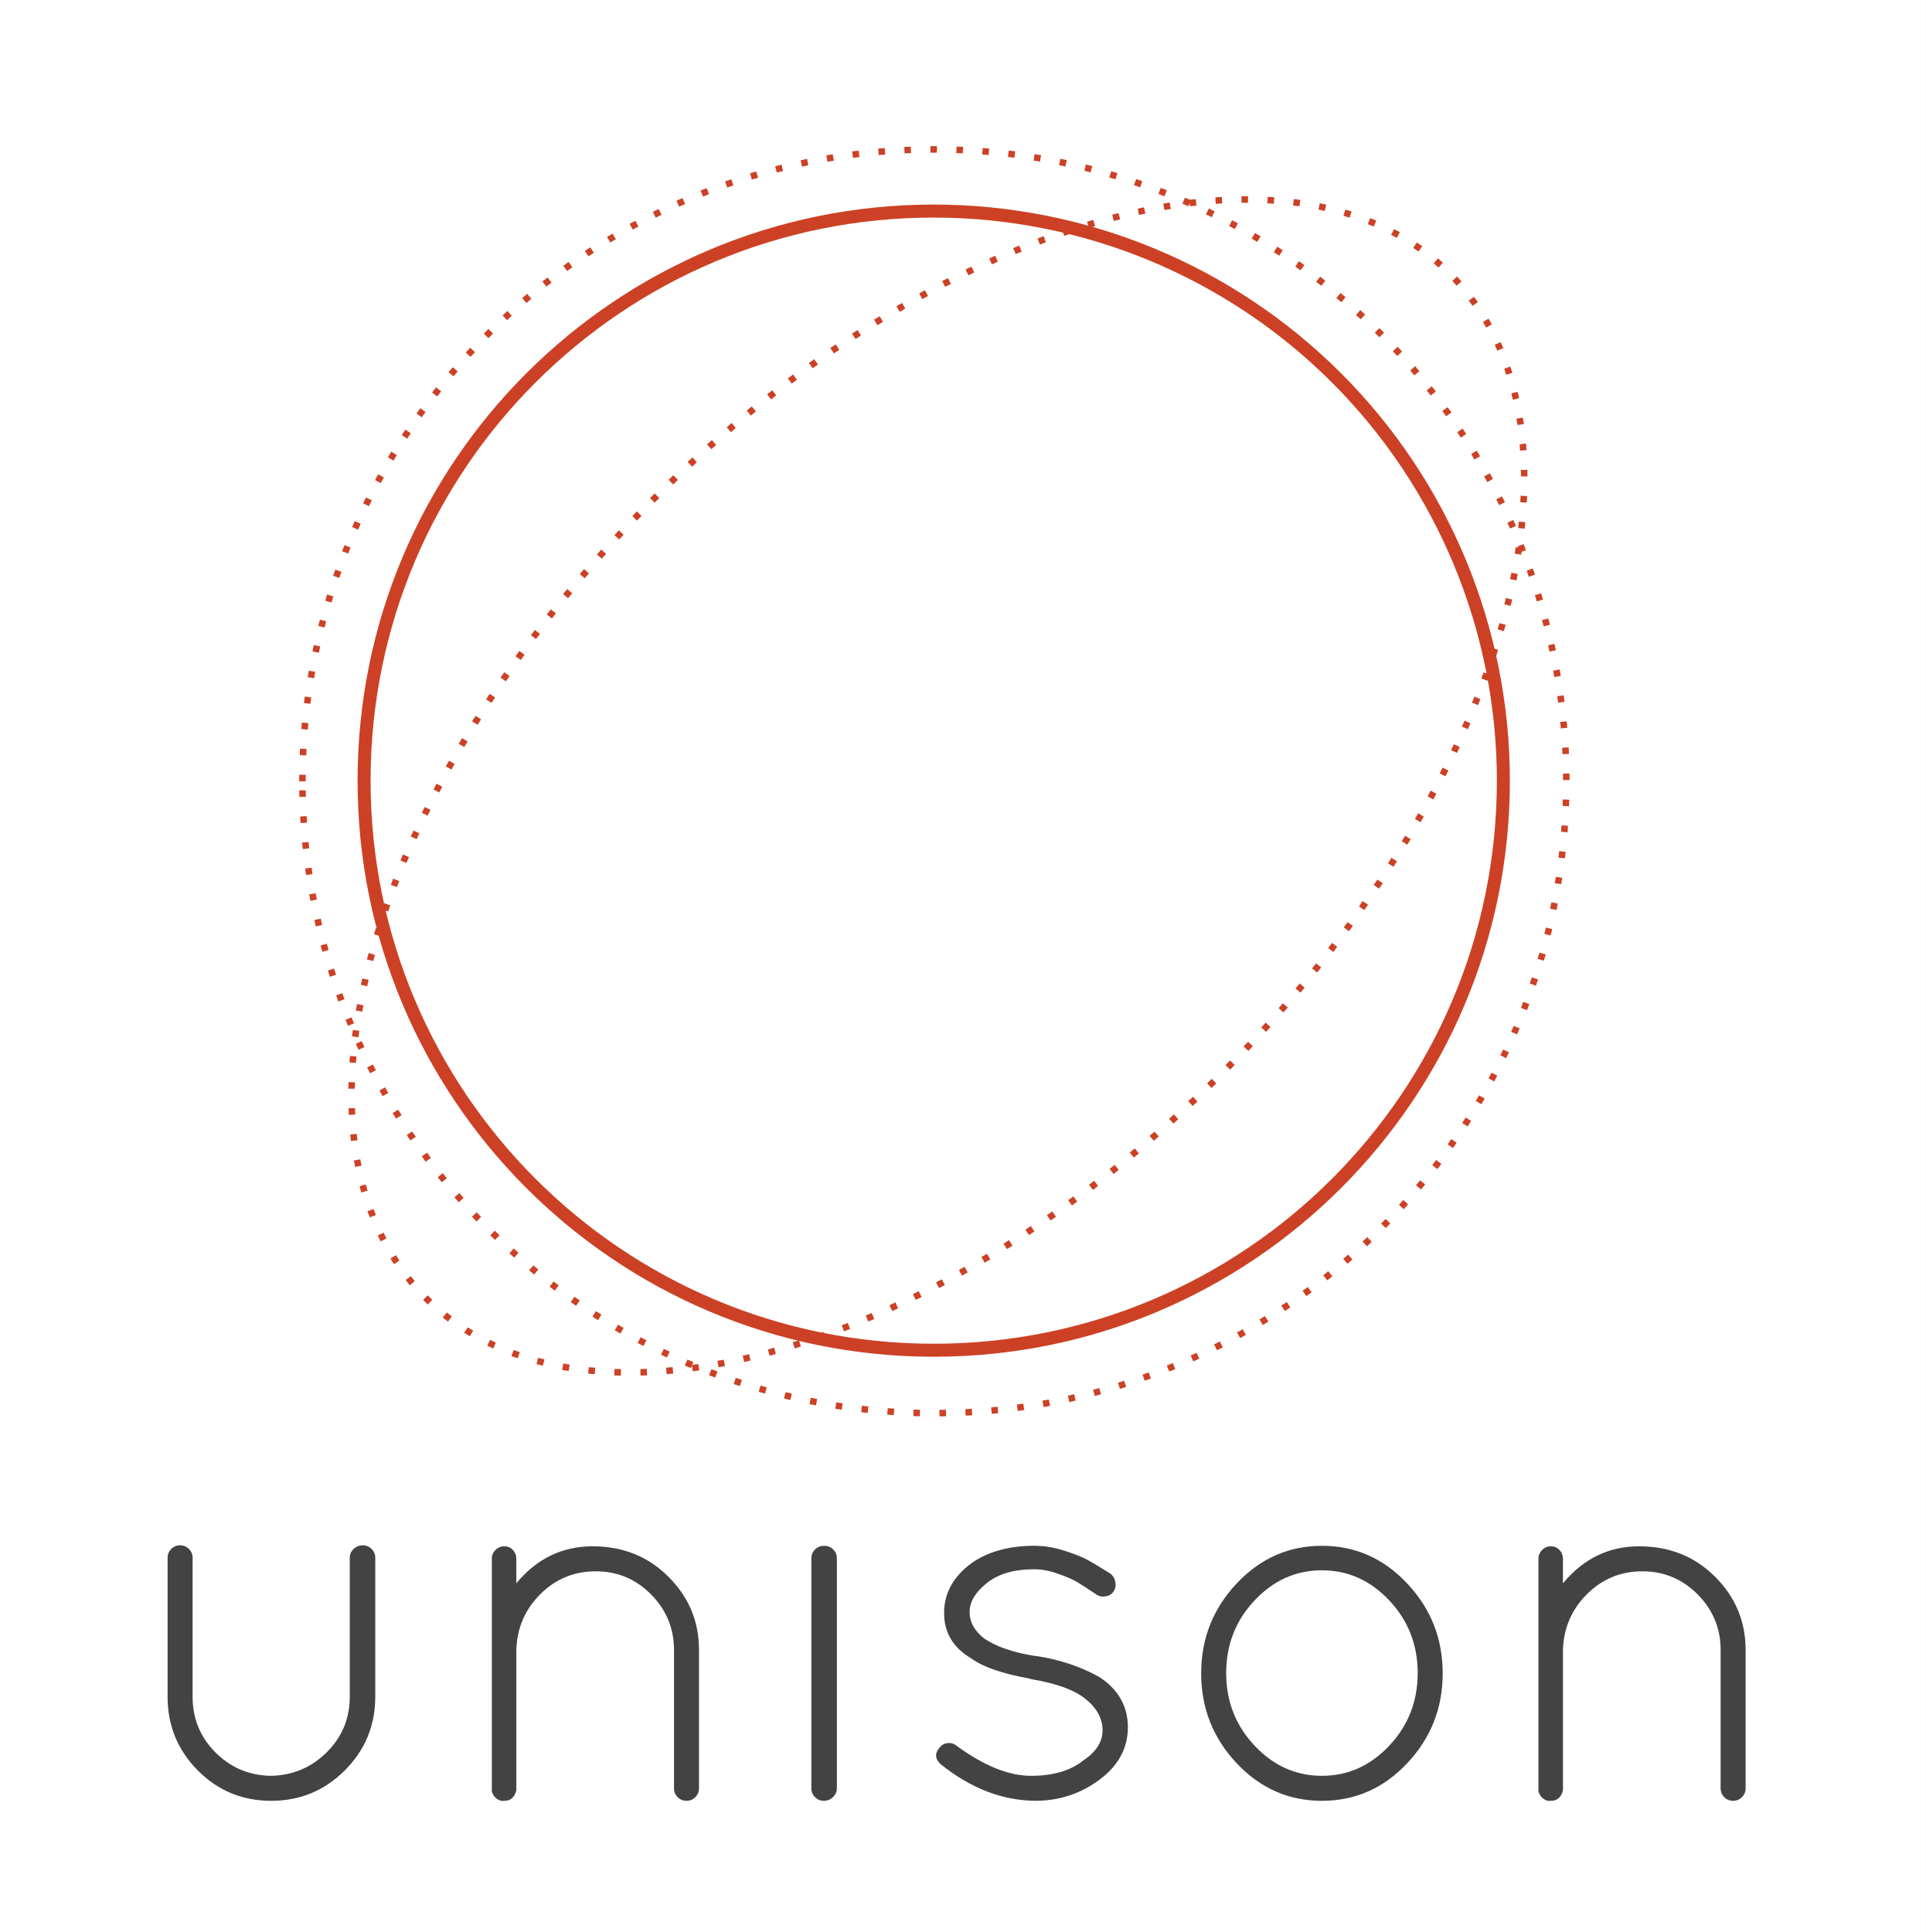
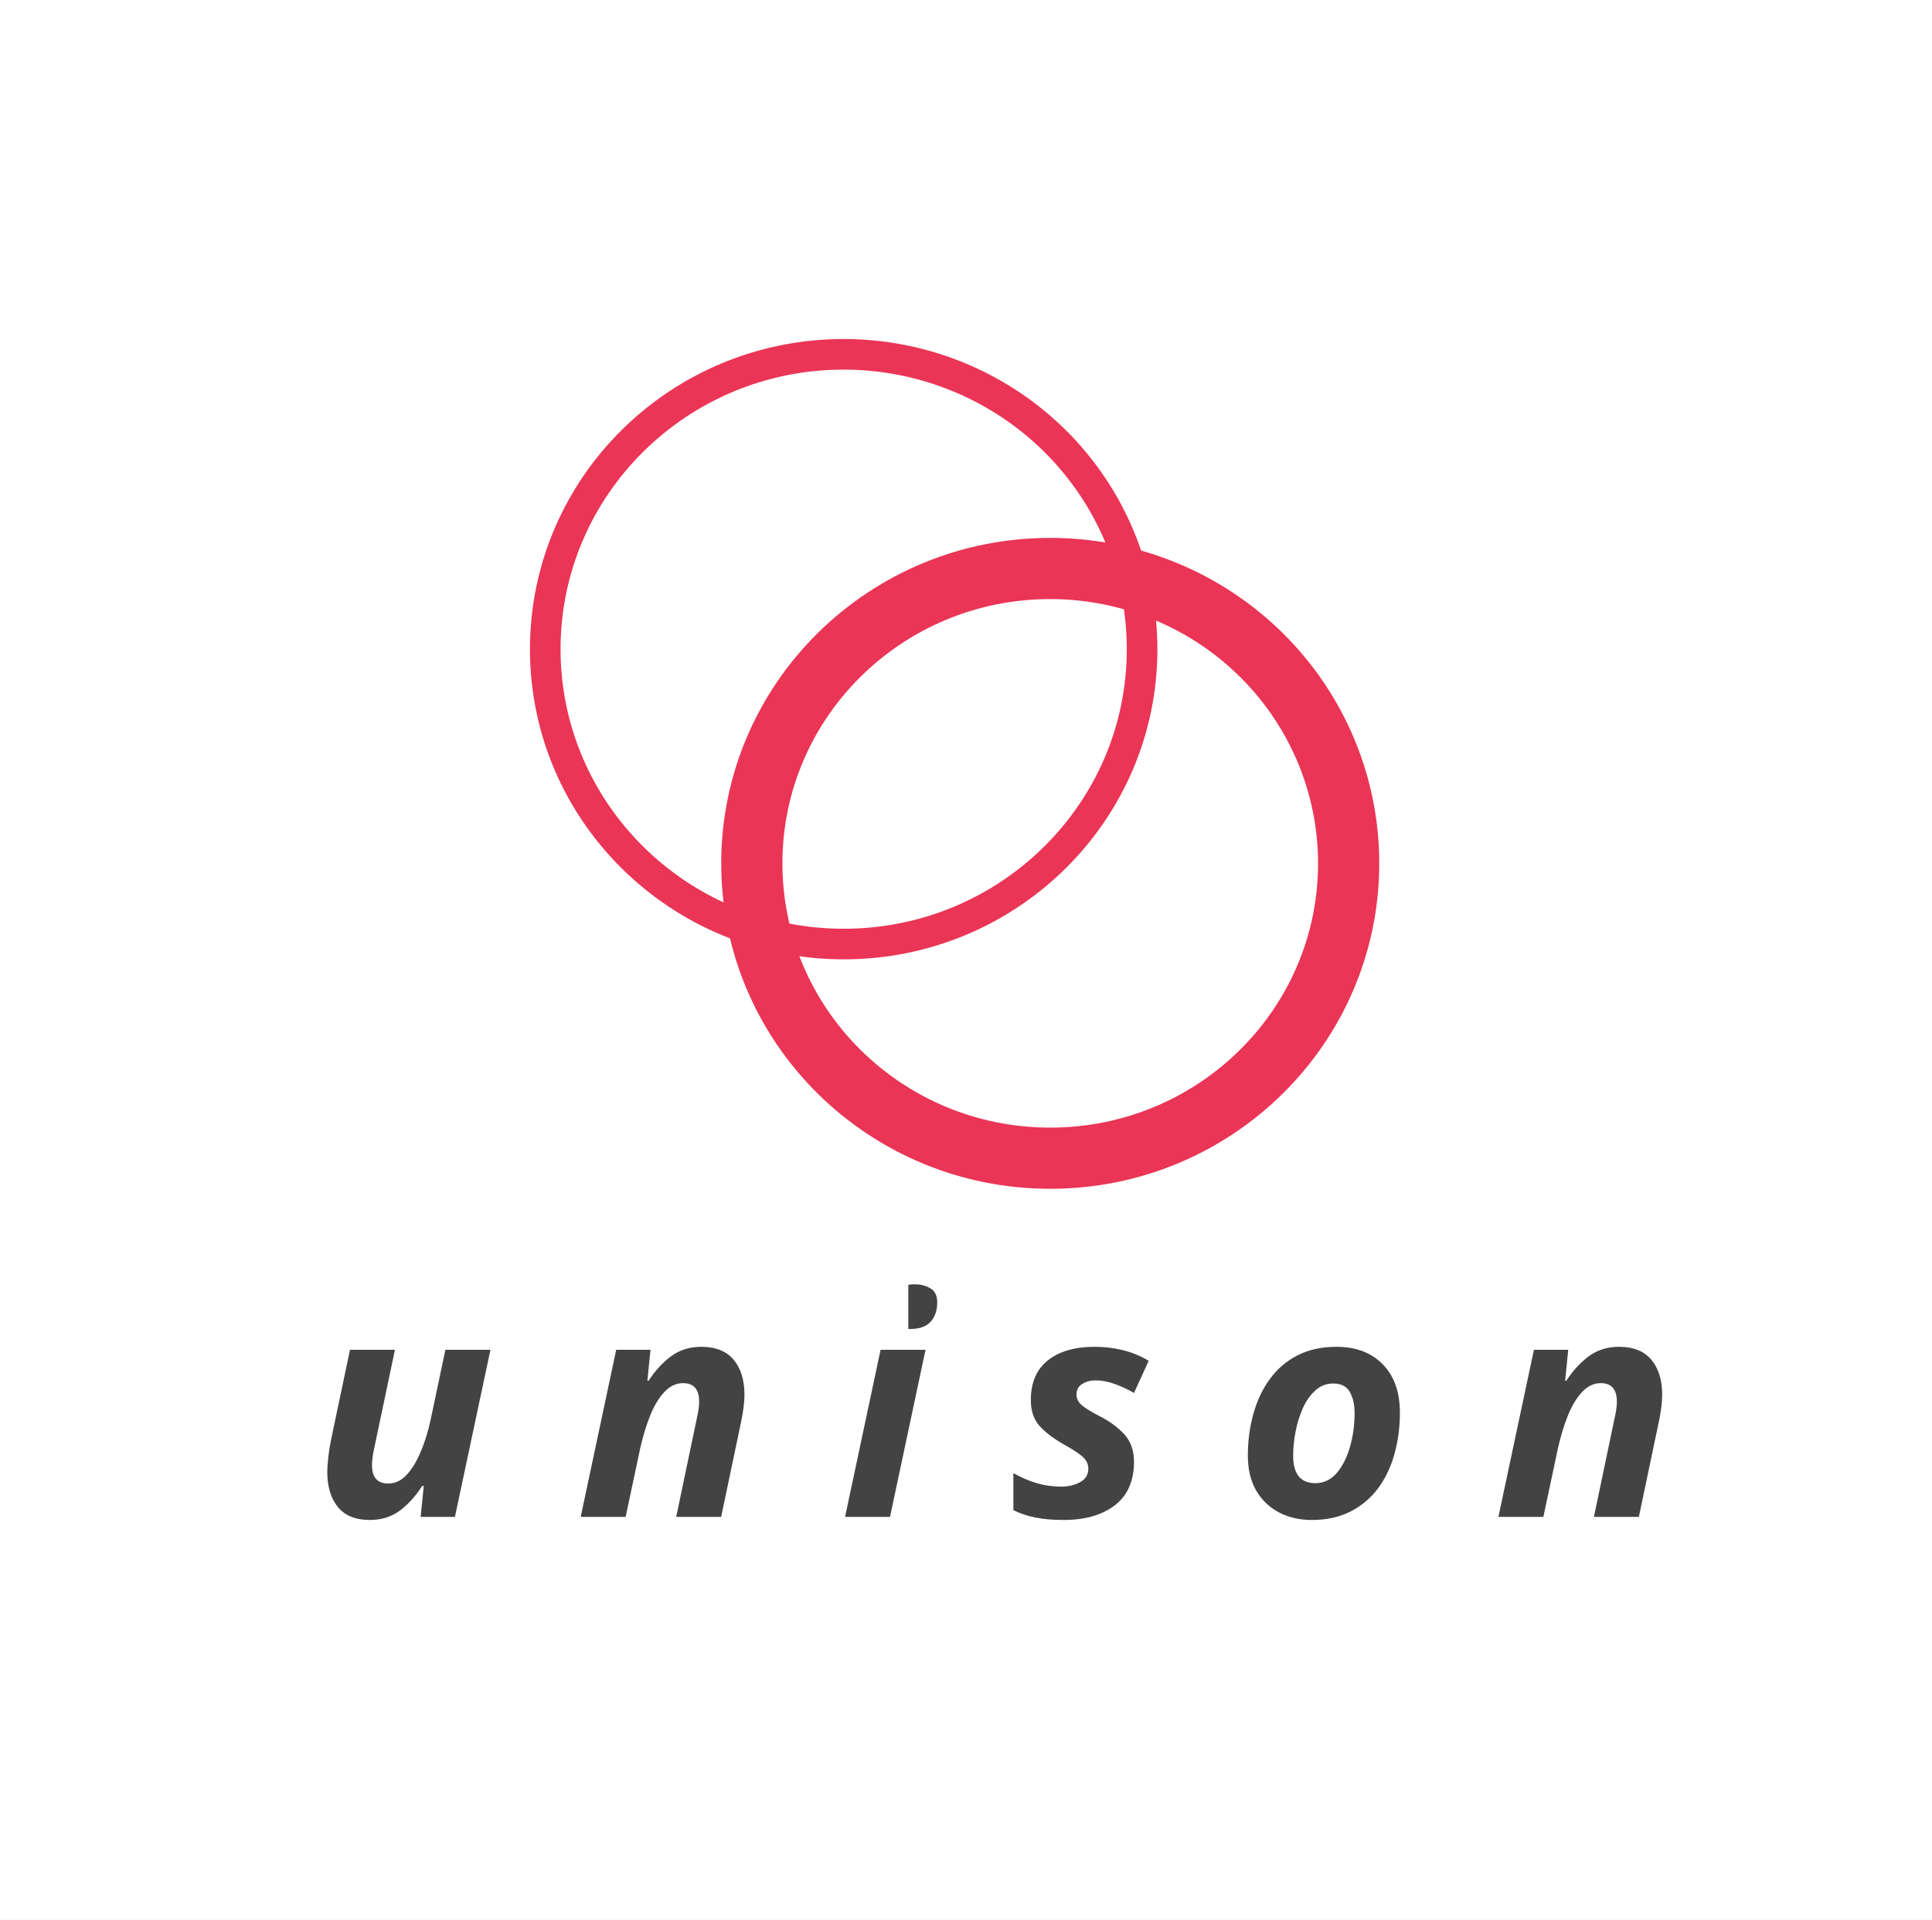
- <svg xmlns="http://www.w3.org/2000/svg" version="1.1" viewBox="0.0 0.0 296.0 297.0" fill="none" stroke="none" stroke-linecap="square" stroke-miterlimit="10">
+ <svg xmlns="http://www.w3.org/2000/svg" version="1.1" viewBox="0 0 252.543 250.976" stroke-miterlimit="10" id="svg3401" width="252.543" height="250.976" style="fill:none;stroke:none;stroke-linecap:square;stroke-miterlimit:10">
+   <defs id="defs3424" />
  <clipPath id="p.0">
-     <path d="m0 0l296.0 0l0 297.0l-296.0 0l0 -297.0z" clip-rule="nonzero" />
+     <path d="M 0,0 217,0 217,204 0,204 0,0 Z" id="path3404" style="clip-rule:nonzero" />
  </clipPath>
-   <g clip-path="url(#p.0)">
-     <path fill="#000000" fill-opacity="0.0" d="m0 0l296.249 0l0 297.134l-296.249 0z" fill-rule="nonzero" />
-     <path fill="#ffffff" d="m-0.352 -0.504l298.142 0l0 299.213l-298.142 0z" fill-rule="nonzero" />
-     <path fill="#000000" fill-opacity="0.0" d="m10.122 191.033l280.031 0l0 103.622l-280.031 0z" fill-rule="nonzero" />
-     <path fill="#434343" d="m25.763 260.833l0 -21.359q0 -0.797 0.562 -1.359q0.562 -0.562 1.359 -0.562q0.797 0 1.359 0.562q0.562 0.562 0.562 1.359l0 21.359q0 5.047 3.516 8.562q3.516 3.516 8.484 3.594q5.031 -0.078 8.594 -3.594q3.562 -3.516 3.562 -8.562l0 -21.359q0 -0.797 0.594 -1.359q0.609 -0.562 1.406 -0.562q0.797 0 1.359 0.562q0.562 0.562 0.562 1.359l0 21.359q0 6.641 -4.688 11.328q-4.672 4.672 -11.312 4.672q-6.641 0 -11.281 -4.672q-4.641 -4.688 -4.641 -11.328zm53.602 14.406q-0.406 1.594 -1.844 1.594l-0.484 0q-0.875 -0.234 -1.281 -1.047q-0.078 -0.078 -0.078 -0.234l-0.078 -0.156l0 -35.766q0 -0.797 0.562 -1.359q0.562 -0.562 1.359 -0.562q0.797 0 1.312 0.562q0.531 0.562 0.531 1.359l0 3.766q4.719 -5.688 11.719 -5.688q7.0 0 11.672 4.688q4.688 4.672 4.688 11.234l0 21.281q0 0.797 -0.562 1.359q-0.562 0.562 -1.359 0.562q-0.797 0 -1.359 -0.562q-0.562 -0.562 -0.562 -1.359l0 -21.281q0 -4.953 -3.516 -8.516q-3.516 -3.562 -8.516 -3.562q-5.0 0 -8.531 3.531q-3.516 3.516 -3.672 8.547l0 21.609zm45.352 -0.328l0 -35.359q0 -0.797 0.562 -1.359q0.562 -0.562 1.391 -0.562q0.844 0 1.406 0.562q0.562 0.562 0.562 1.359l0 35.359q0 0.797 -0.609 1.359q-0.594 0.562 -1.391 0.562q-0.797 0 -1.359 -0.562q-0.562 -0.562 -0.562 -1.359zm0 -46.312l0 -1.844q0 -0.797 0.562 -1.359q0.562 -0.562 1.359 -0.562q0.797 0 1.391 0.562q0.609 0.562 0.609 1.359l0 1.844q0 0.875 -0.609 1.484q-0.594 0.594 -1.391 0.594q-0.797 0 -1.359 -0.594q-0.562 -0.609 -0.562 -1.484zm19.917 42.641q-1.359 -1.203 -0.234 -2.562q0.484 -0.641 1.281 -0.719q0.797 -0.078 1.438 0.469q6.25 4.562 11.359 4.562q5.125 0 8.078 -2.391q2.969 -2.0 2.922 -4.672q-0.031 -2.688 -2.641 -4.766q-2.594 -2.094 -8.438 -3.047l-0.156 -0.078q-6.25 -1.125 -8.875 -3.047q-4.25 -2.469 -4.25 -7.031q0 -4.562 4.25 -7.688q3.828 -2.641 9.594 -2.641q2.312 0 4.672 0.766q2.359 0.75 3.594 1.438q1.25 0.688 3.406 2.047q0.641 0.469 0.797 1.281q0.172 0.797 -0.234 1.438q-0.391 0.641 -1.203 0.797q-0.797 0.156 -1.438 -0.25q-2.0 -1.359 -3.0 -1.953q-1.0 -0.594 -2.922 -1.266q-1.906 -0.688 -3.672 -0.688q-4.641 0 -7.281 2.125q-2.641 2.109 -2.641 4.438q0 2.312 2.234 4.078q2.812 1.906 8.0 2.719l0.172 0q5.188 0.797 9.516 3.187q4.406 2.891 4.406 7.734q0 4.828 -4.375 8.078q-4.359 3.234 -9.875 3.234q-7.594 -0.078 -14.484 -5.594zm45.438 -0.203q-5.438 -5.797 -5.438 -13.797q0 -8 5.438 -13.797q5.453 -5.812 13.125 -5.812q7.688 0 13.125 5.812q5.438 5.797 5.438 13.797q0 8.0 -5.438 13.797q-5.438 5.797 -13.125 5.797q-7.672 0 -13.125 -5.797zm13.125 -29.641q-6.0 0 -10.359 4.641q-4.359 4.641 -4.359 11.156q0 6.516 4.359 11.156q4.359 4.641 10.359 4.641q6.0 0 10.359 -4.641q4.359 -4.641 4.359 -11.156q0 -6.516 -4.359 -11.156q-4.359 -4.641 -10.359 -4.641zm37.047 33.844q-0.406 1.594 -1.844 1.594l-0.484 0q-0.875 -0.234 -1.281 -1.047q-0.078 -0.078 -0.078 -0.234l-0.078 -0.156l0 -35.766q0 -0.797 0.562 -1.359q0.562 -0.562 1.359 -0.562q0.797 0 1.312 0.562q0.531 0.562 0.531 1.359l0 3.766q4.719 -5.688 11.719 -5.688q7.0 0 11.672 4.688q4.688 4.672 4.688 11.234l0 21.281q0 0.797 -0.562 1.359q-0.562 0.562 -1.359 0.562q-0.797 0 -1.359 -0.562q-0.562 -0.562 -0.562 -1.359l0 -21.281q0 -4.953 -3.516 -8.516q-3.516 -3.562 -8.516 -3.562q-5.0 0 -8.531 3.531q-3.516 3.516 -3.672 8.547l0 21.609z" fill-rule="nonzero" />
-     <path fill="#ffffff" d="m112.759 201.803l34.173 0l0 31.465l-34.173 0z" fill-rule="nonzero" />
-     <path fill="#000000" fill-opacity="0.0" d="m46.485 120.105l0 0c0 -53.648 43.49 -97.139 97.139 -97.139l0 0c25.763 0 50.47 10.234 68.687 28.451c18.217 18.217 28.451 42.925 28.451 68.687l0 0c0 53.648 -43.49 97.139 -97.139 97.139l0 0c-53.648 0 -97.139 -43.49 -97.139 -97.139z" fill-rule="nonzero" />
-     <path stroke="#cc4125" stroke-width="1.0" stroke-linejoin="round" stroke-linecap="butt" stroke-dasharray="1.0,3.0" d="m46.485 120.105l0 0c0 -53.648 43.49 -97.139 97.139 -97.139l0 0c25.763 0 50.47 10.234 68.687 28.451c18.217 18.217 28.451 42.925 28.451 68.687l0 0c0 53.648 -43.49 97.139 -97.139 97.139l0 0c-53.648 0 -97.139 -43.49 -97.139 -97.139z" fill-rule="nonzero" />
-     <path fill="#000000" fill-opacity="0.0" d="m55.964 120.007l0 0c0 -48.358 39.202 -87.561 87.561 -87.561l0 0c23.223 0 45.494 9.225 61.915 25.646c16.421 16.421 25.646 38.692 25.646 61.915l0 0c0 48.358 -39.202 87.561 -87.561 87.561l0 0c-48.358 0 -87.561 -39.202 -87.561 -87.561z" fill-rule="nonzero" />
-     <path stroke="#cc4125" stroke-width="2.0" stroke-linejoin="round" stroke-linecap="butt" d="m55.964 120.007l0 0c0 -48.358 39.202 -87.561 87.561 -87.561l0 0c23.223 0 45.494 9.225 61.915 25.646c16.421 16.421 25.646 38.692 25.646 61.915l0 0c0 48.358 -39.202 87.561 -87.561 87.561l0 0c-48.358 0 -87.561 -39.202 -87.561 -87.561z" fill-rule="nonzero" />
-     <path fill="#000000" fill-opacity="0.0" d="m100.274 76.912l0 0c43.469 -43.478 98.363 -59.061 122.609 -34.807l0 0c11.643 11.647 14.517 31.112 7.99 54.111c-6.528 22.999 -21.922 47.65 -42.797 68.528l0 0c-43.469 43.478 -98.363 59.061 -122.609 34.807l0 0c-24.246 -24.254 -8.662 -79.162 34.807 -122.639z" fill-rule="nonzero" />
-     <path stroke="#cc4125" stroke-width="1.0" stroke-linejoin="round" stroke-linecap="butt" stroke-dasharray="1.0,3.0" d="m100.274 76.912l0 0c43.469 -43.478 98.363 -59.061 122.609 -34.807l0 0c11.643 11.647 14.517 31.112 7.99 54.111c-6.528 22.999 -21.922 47.65 -42.797 68.528l0 0c-43.469 43.478 -98.363 59.061 -122.609 34.807l0 0c-24.246 -24.254 -8.662 -79.162 34.807 -122.639z" fill-rule="nonzero" />
+   <path style="fill:#000000;fill-opacity:0;fill-rule:nonzero" id="path3408" d="m -15.62,-3.124 217,0 0,204 -217,0 z" />
+   <path style="fill:#ffffff;fill-rule:nonzero" id="path3410" d="m 0,0 252.543,0 0,250.976 -252.543,0 z" />
+   <path style="fill:#000000;fill-opacity:0;fill-rule:nonzero" id="path3414" d="m 41.275,84.876 0,0 c 0,-21.291 17.464,-38.551 39.008,-38.551 l 0,0 c 10.346,0 20.267,4.062 27.583,11.291 7.315,7.23 11.425,17.035 11.425,27.26 l 0,0 c 0,21.291 -17.464,38.551 -39.008,38.551 l 0,0 c -21.543,0 -39.008,-17.26 -39.008,-38.551 z" />
+   <path style="fill:#000000;fill-opacity:0;fill-rule:nonzero" id="path3418" d="m 68.275,112.876 0,0 c 0,-21.291 17.464,-38.551 39.008,-38.551 l 0,0 c 10.346,0 20.267,4.062 27.583,11.291 7.315,7.23 11.425,17.035 11.425,27.26 l 0,0 c 0,21.291 -17.464,38.551 -39.008,38.551 l 0,0 c -21.543,0 -39.008,-17.26 -39.008,-38.551 z" />
+   <g id="g3351" transform="translate(14.50919,-3.802449)" style="stroke:#ea3556;stroke-opacity:1">
+     <path d="m 56.765,88.679 0,0 c 0,-21.291 17.464,-38.551 39.008,-38.551 l 0,0 c 10.346,0 20.267,4.062 27.583,11.291 7.315,7.23 11.425,17.035 11.425,27.26 l 0,0 c 0,21.291 -17.464,38.551 -39.008,38.551 l 0,0 c -21.543,0 -39.008,-17.26 -39.008,-38.551 z" id="path3416" style="fill-rule:nonzero;stroke:#ea3556;stroke-width:4;stroke-linecap:butt;stroke-linejoin:round;stroke-opacity:1" />
+     <path d="m 83.765,116.679 0,0 c 0,-21.291 17.464,-38.551 39.008,-38.551 l 0,0 c 10.346,0 20.267,4.062 27.583,11.291 7.315,7.23 11.425,17.035 11.425,27.26 l 0,0 c 0,21.291 -17.464,38.551 -39.008,38.551 l 0,0 c -21.543,0 -39.008,-17.26 -39.008,-38.551 z" id="path3420" style="fill-rule:nonzero;stroke:#ea3556;stroke-width:8;stroke-linecap:butt;stroke-linejoin:round;stroke-opacity:1" />
  </g>
+   <text xml:space="preserve" style="font-style:normal;font-weight:normal;font-size:40px;line-height:125%;font-family:Sans;letter-spacing:0px;word-spacing:0px;fill:#434343;fill-opacity:1;stroke:none;stroke-width:1px;stroke-linecap:butt;stroke-linejoin:miter;stroke-opacity:1;" x="40.626" y="198.323" id="text3439">
+     <tspan x="40.626" y="198.323" id="tspan3443" style="font-style:italic;font-variant:normal;font-weight:900;font-stretch:normal;font-family:'Fira Sans';-inkscape-font-specification:'Fira Sans Heavy Italic';fill:#434343;fill-opacity:1">u n i s o n</tspan>
+   </text>
+   <rect style="fill:#ffffff;fill-opacity:1" id="rect3355" width="14.371" height="12.496" x="104.362" y="163.211" />
</svg>
